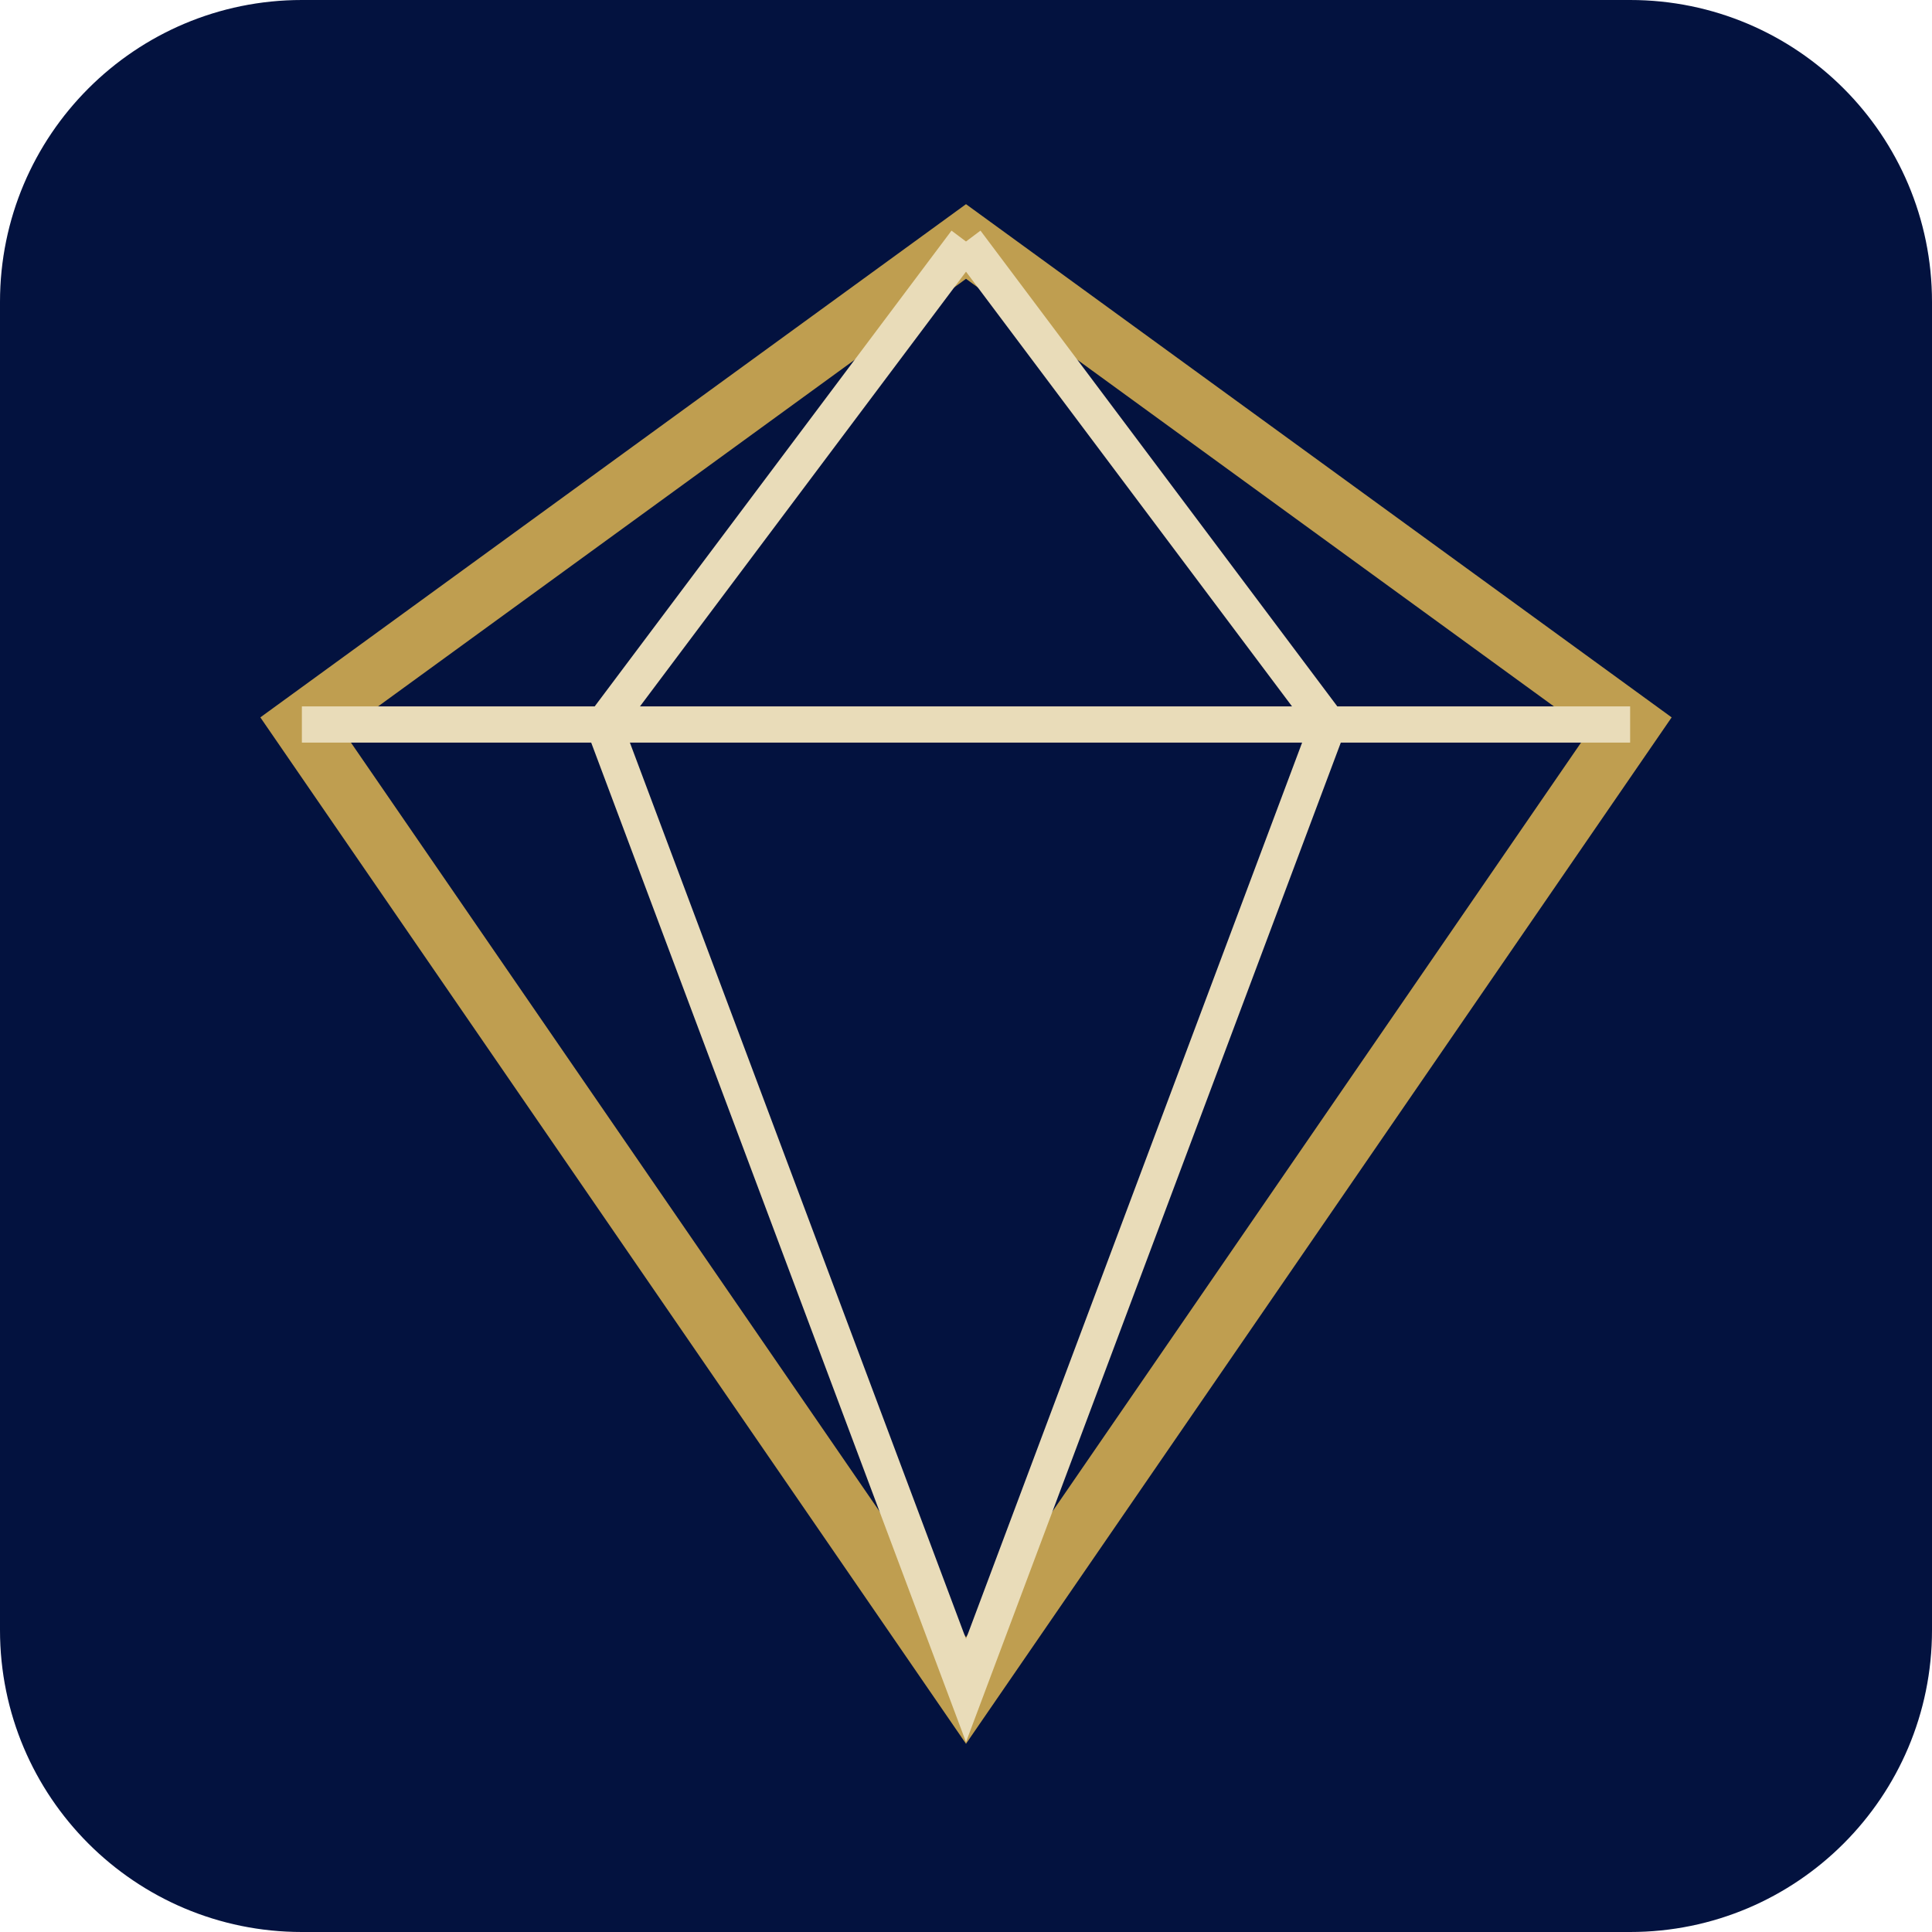
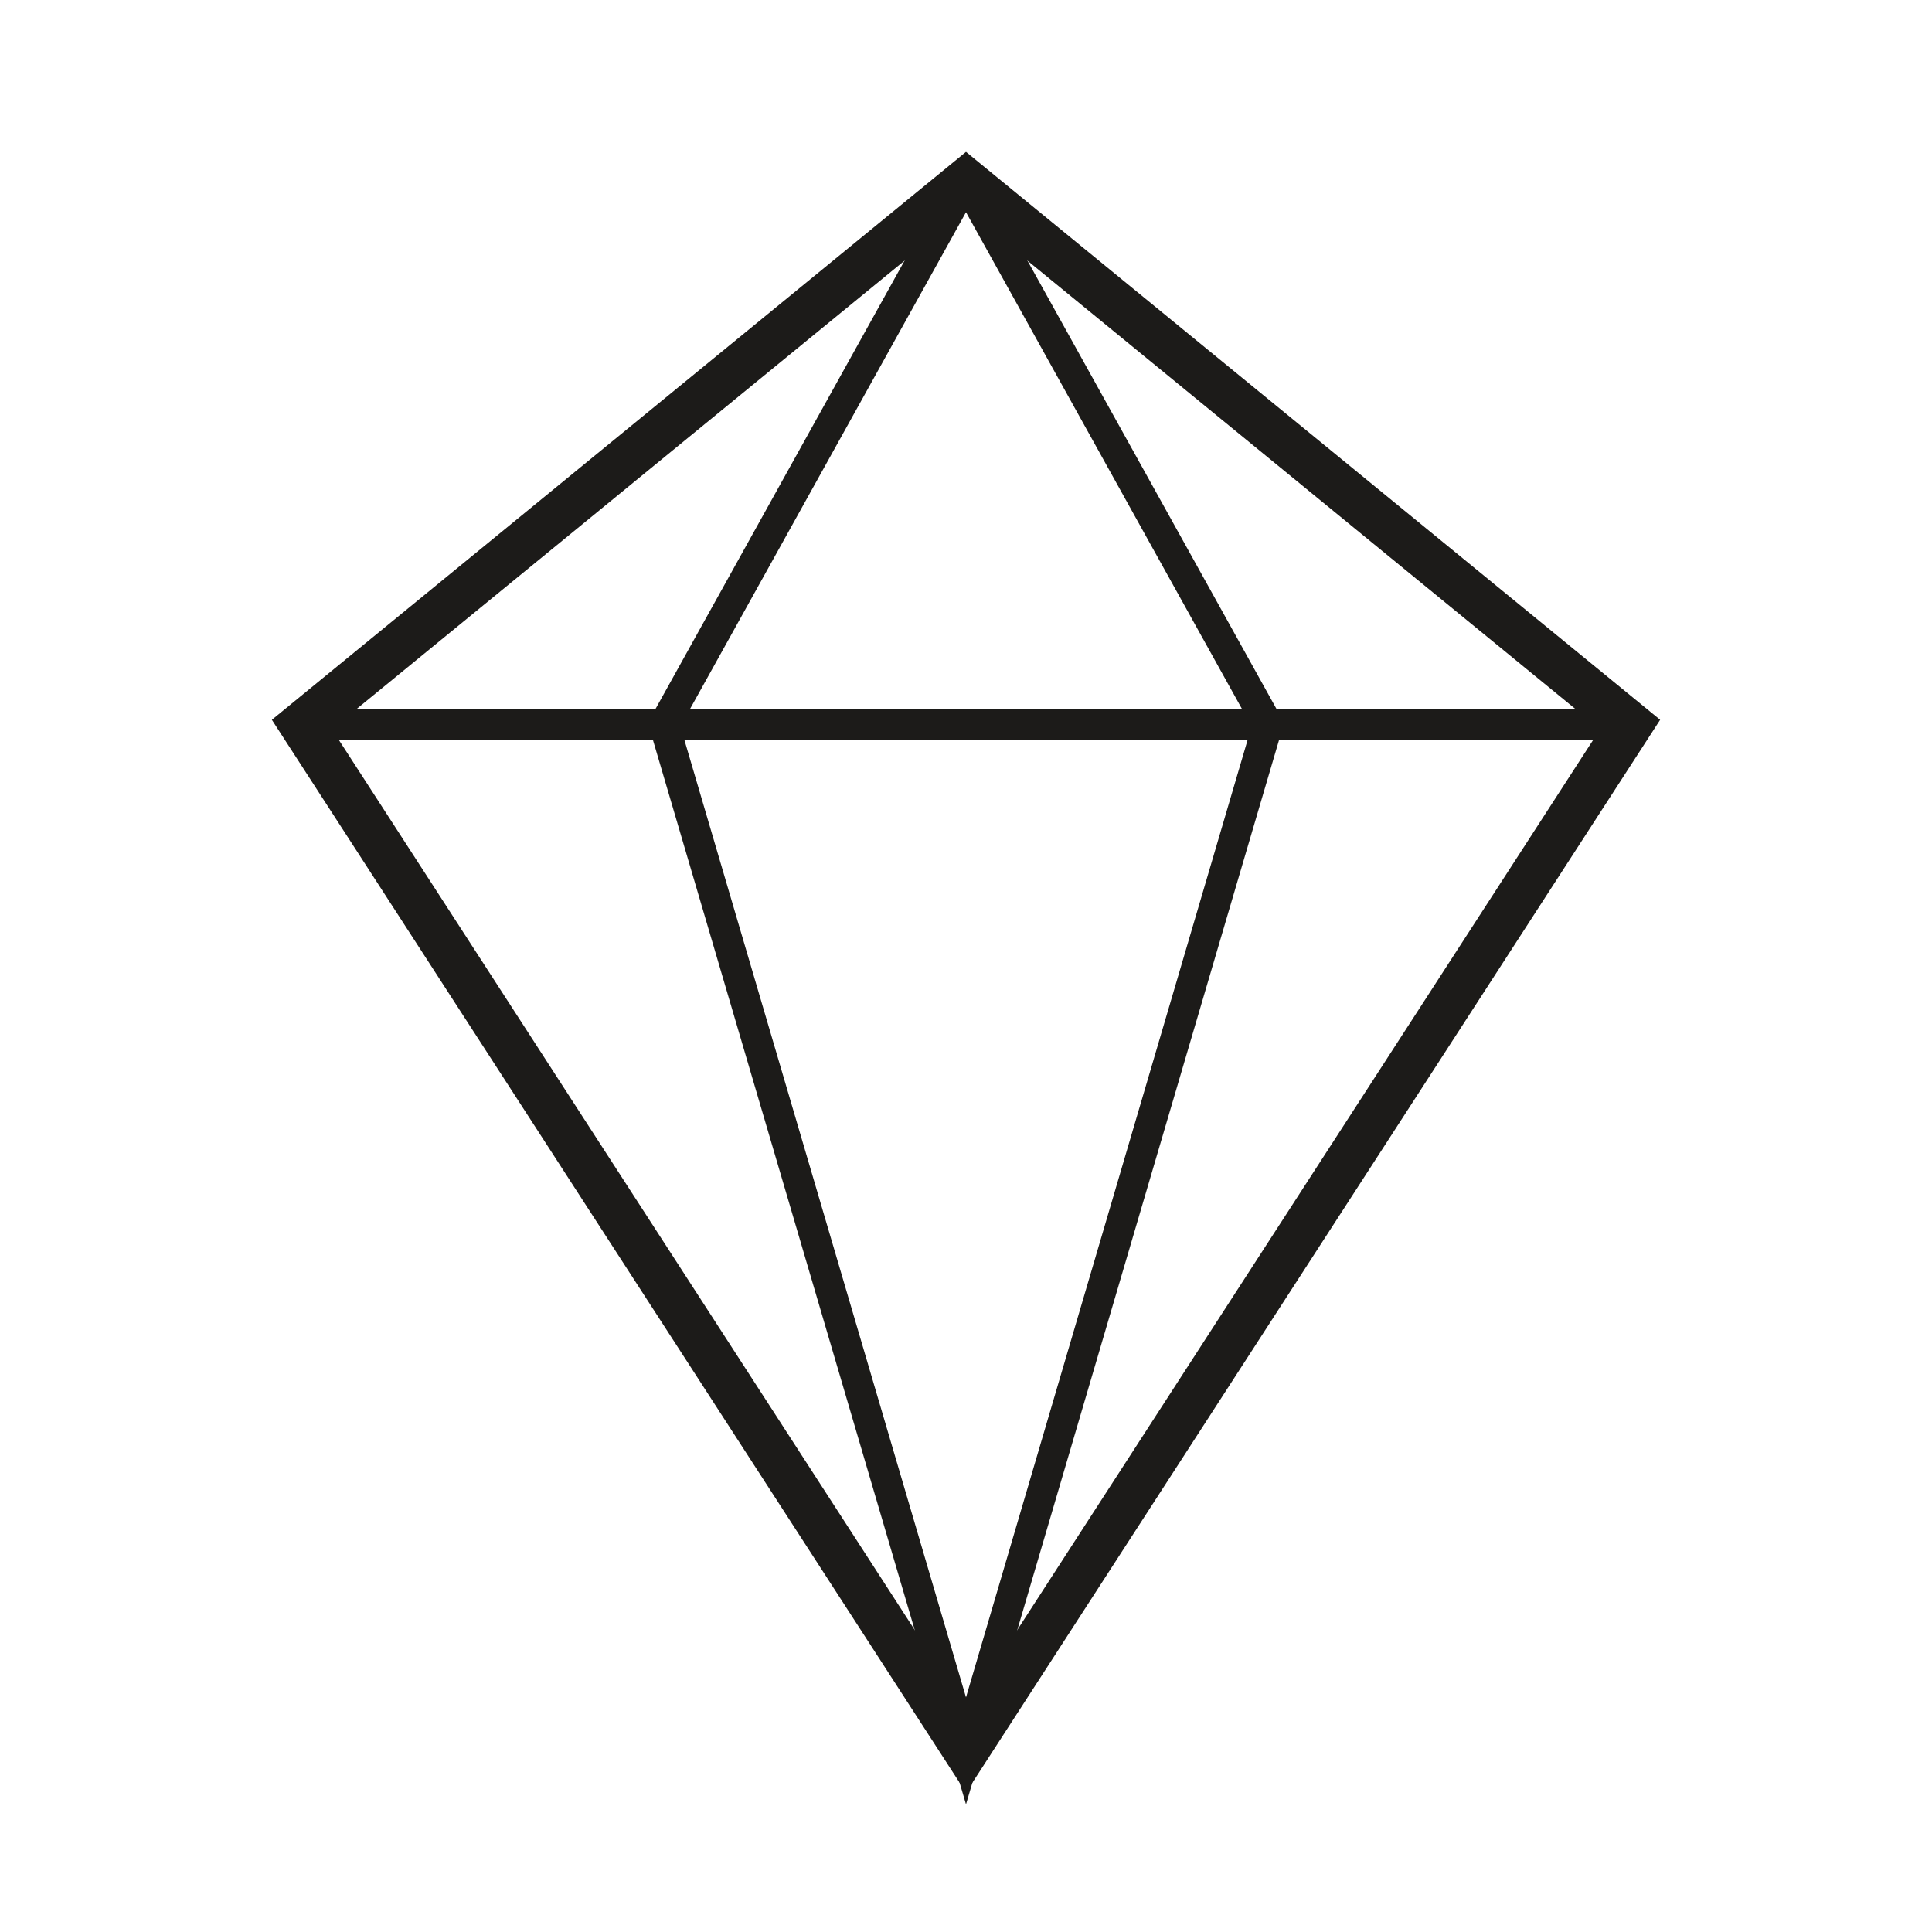
<svg xmlns="http://www.w3.org/2000/svg" viewBox="0 0 64 64" role="img" aria-label="Fatlum">
-   <rect width="64" height="64" rx="10" fill="#03123f" />
-   <path d="M32 8 L54 24 L32 56 L10 24 Z" fill="none" stroke="#bf9e50" stroke-width="2" />
-   <path d="M10 24 H54 M20 24 L32 56 L44 24 M32 8 L20 24 M32 8 L44 24" fill="none" stroke="#e9dcb9" stroke-width="1.2" />
+   <path d="M32 6 L54 24 L32 58 L10 24 Z" fill="none" stroke="#1c1b19" stroke-width="1.5" />
+   <path d="M10 24 H54 M22 24 L32 58 L42 24 M32 6 L22 24 M32 6 L42 24" fill="none" stroke="#1c1b19" stroke-width="1" />
</svg>
